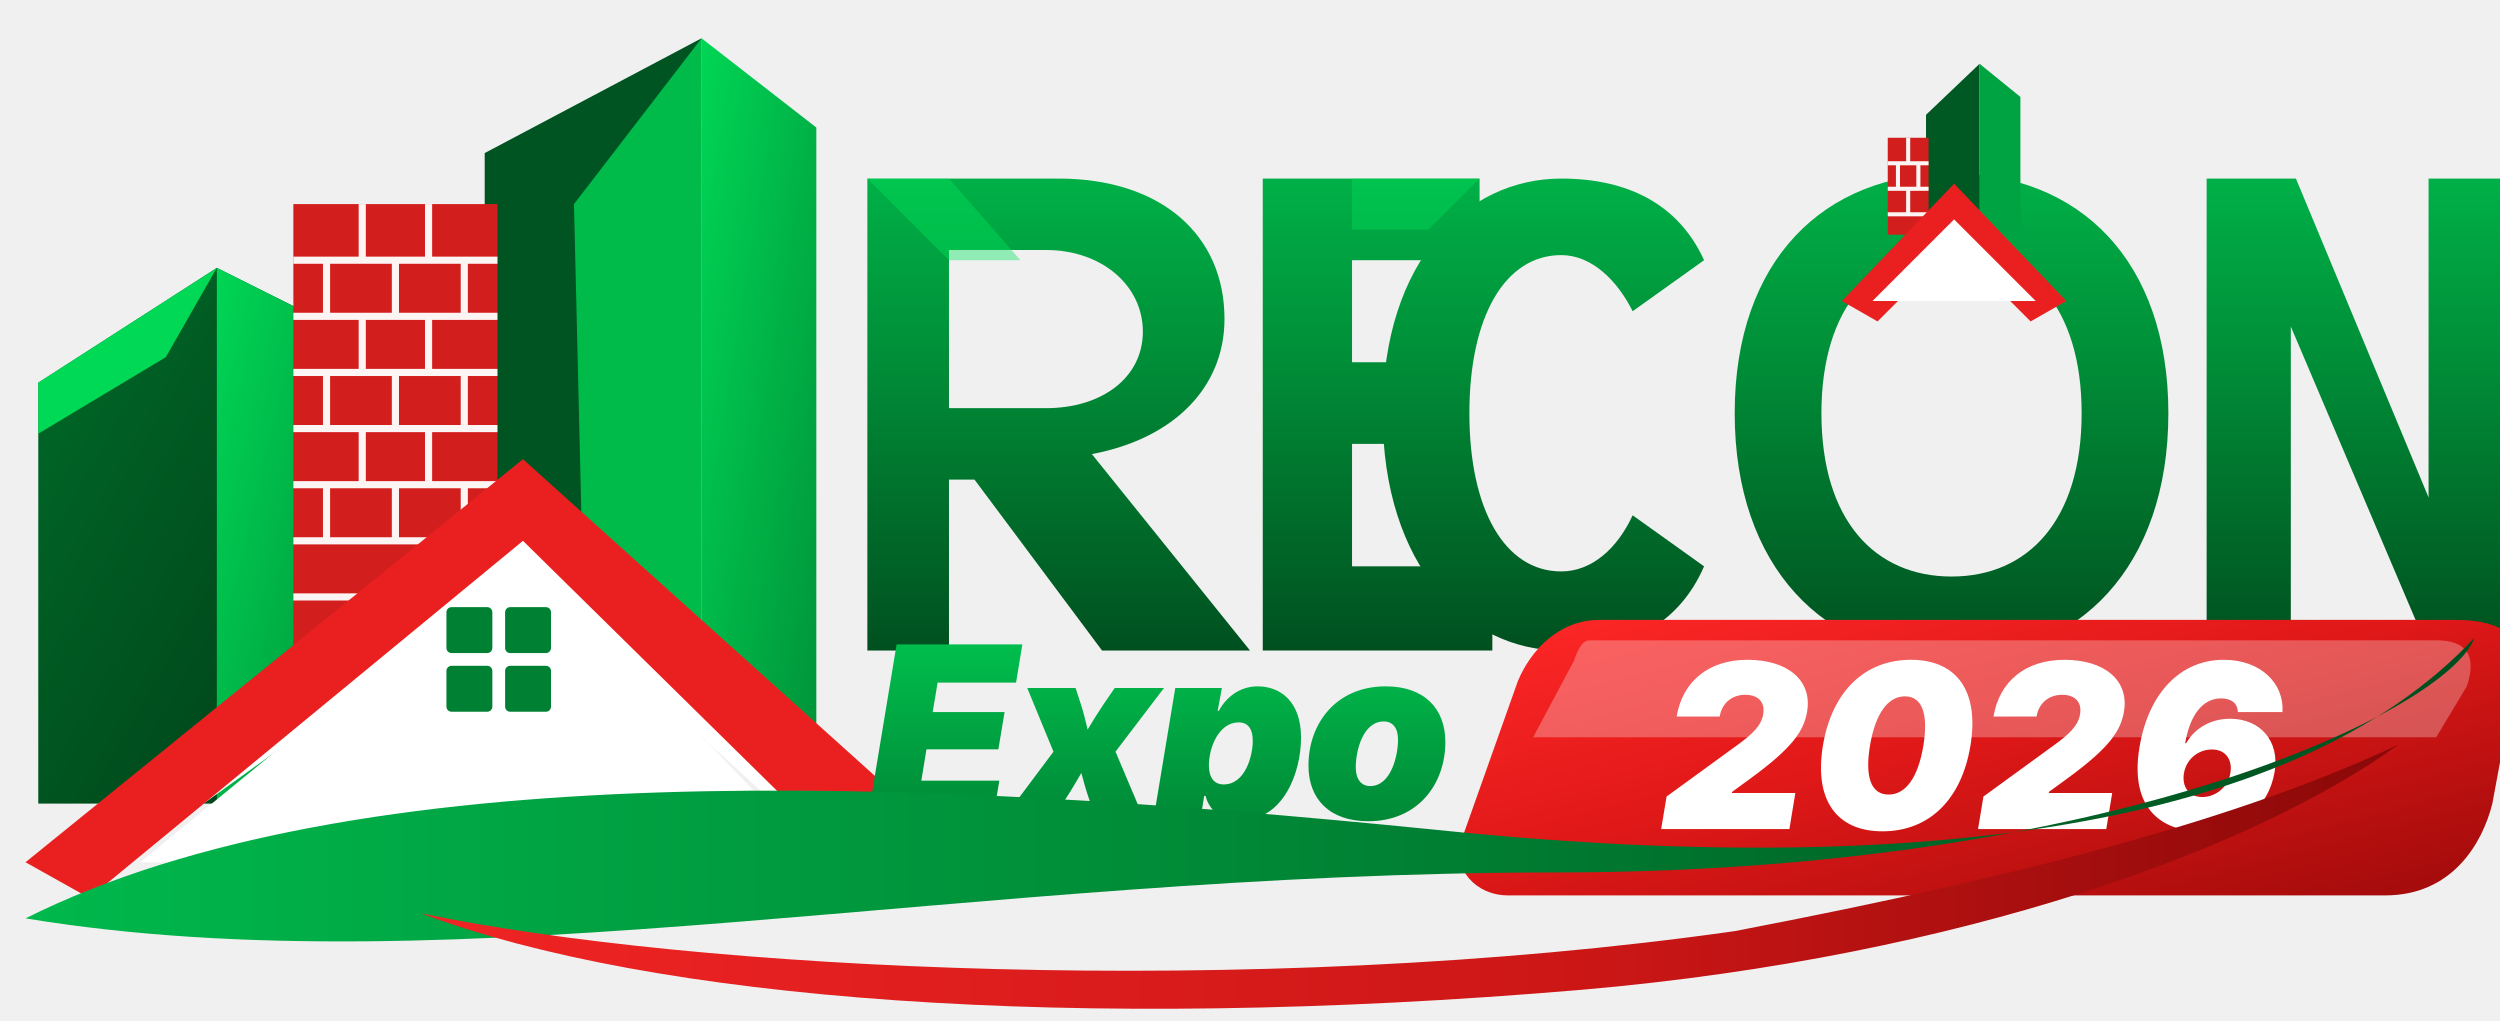
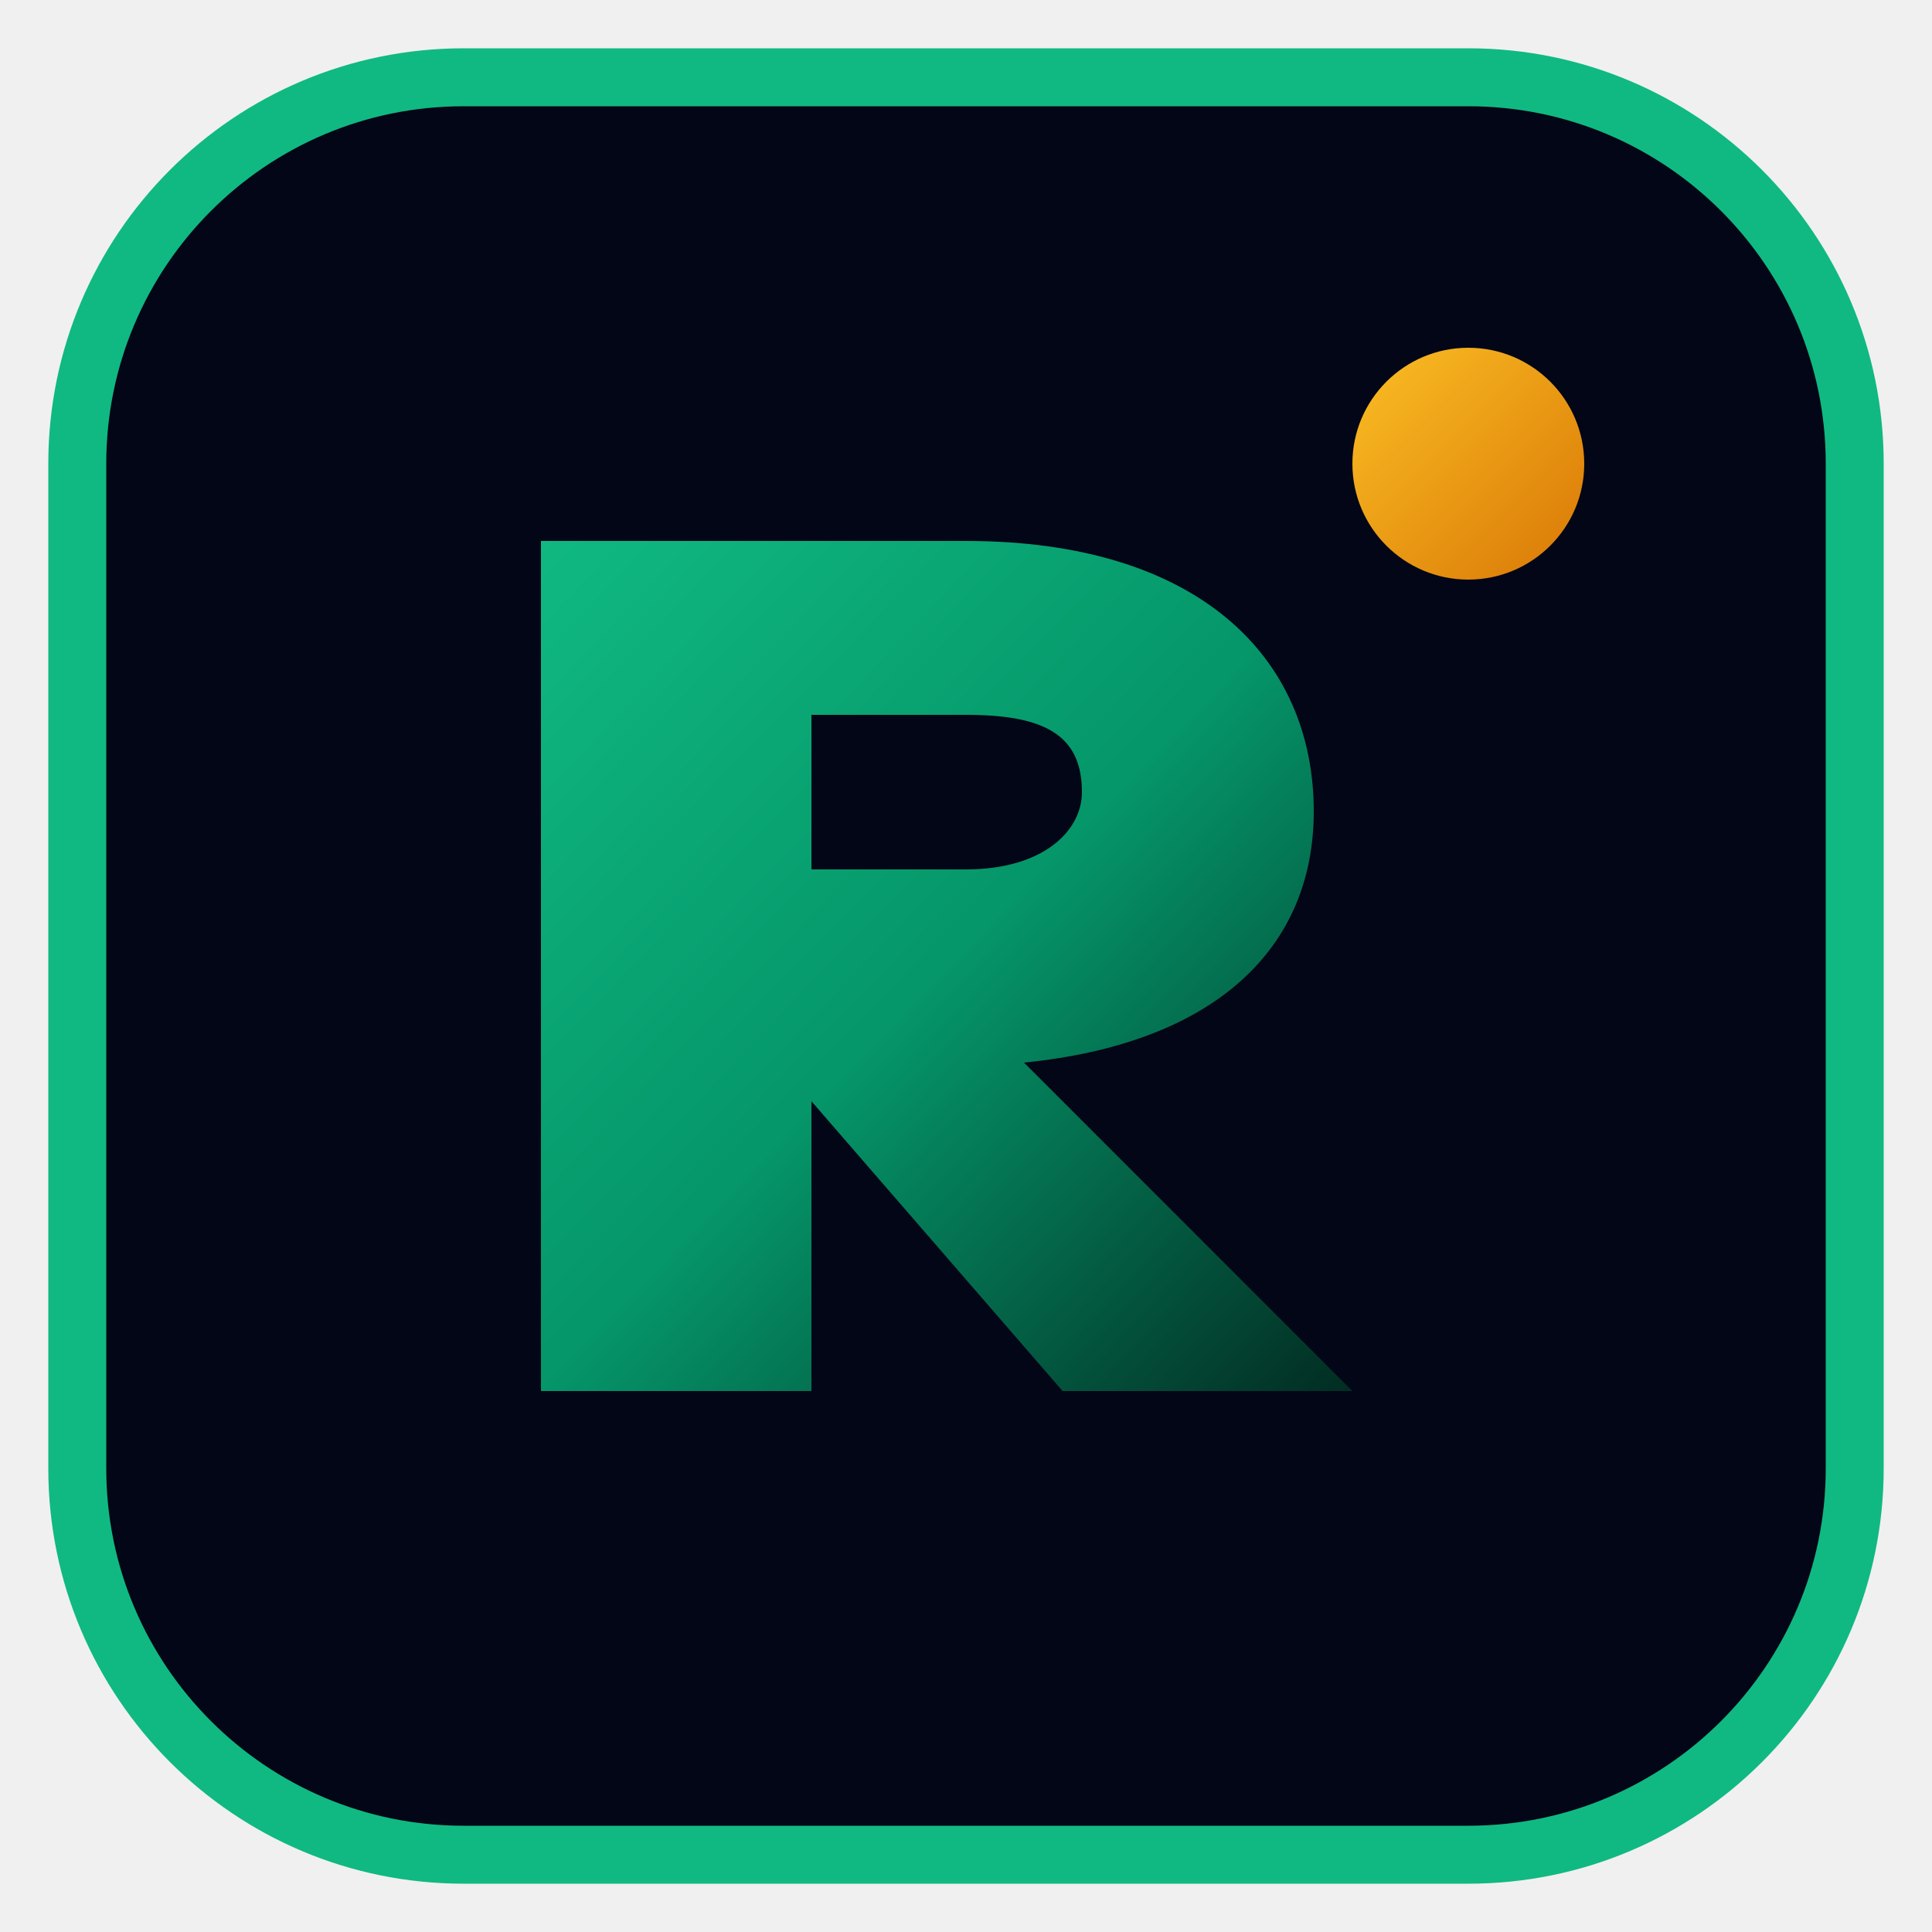
- <svg xmlns="http://www.w3.org/2000/svg" viewBox="0 0 980 400" fill="none">
+ <svg xmlns="http://www.w3.org/2000/svg" viewBox="0 0 100 100" width="100" height="100">
  <defs>
-     <linearGradient id="reconEmeraldGrad" x1="0%" y1="0%" x2="0%" y2="100%">
-       <stop offset="0%" stop-color="#00b047" />
-       <stop offset="35%" stop-color="#009139" />
-       <stop offset="100%" stop-color="#00501f" />
+     <linearGradient id="reconGrad" x1="0%" y1="0%" x2="100%" y2="100%">
+       <stop offset="0%" stop-color="#10b981" />
+       <stop offset="50%" stop-color="#059669" />
+       <stop offset="100%" stop-color="#022c22" />
    </linearGradient>
-     <linearGradient id="reconEmeraldLightFacet" x1="0%" y1="0%" x2="100%" y2="100%">
-       <stop offset="0%" stop-color="#00d655" />
-       <stop offset="100%" stop-color="#00943a" />
-     </linearGradient>
-     <linearGradient id="reconEmeraldDarkFacet" x1="0%" y1="0%" x2="100%" y2="100%">
-       <stop offset="0%" stop-color="#006b29" />
-       <stop offset="100%" stop-color="#003d16" />
-     </linearGradient>
-     <linearGradient id="reconExpoGreen" x1="0%" y1="0%" x2="0%" y2="100%">
-       <stop offset="0%" stop-color="#00be4d" />
-       <stop offset="100%" stop-color="#007a30" />
-     </linearGradient>
-     <linearGradient id="reconRedBadge" x1="0%" y1="0%" x2="100%" y2="100%">
-       <stop offset="0%" stop-color="#ff2828" />
-       <stop offset="45%" stop-color="#e01818" />
-       <stop offset="100%" stop-color="#9e0a0a" />
-     </linearGradient>
-     <linearGradient id="reconSwooshGreen" x1="0%" y1="0%" x2="100%" y2="0%">
-       <stop offset="0%" stop-color="#00b84c" />
-       <stop offset="50%" stop-color="#008836" />
-       <stop offset="100%" stop-color="#004d1d" />
-     </linearGradient>
-     <linearGradient id="reconSwooshRed" x1="0%" y1="0%" x2="100%" y2="0%">
-       <stop offset="0%" stop-color="#f02424" />
-       <stop offset="60%" stop-color="#cb1616" />
-       <stop offset="100%" stop-color="#8a0808" />
+     <linearGradient id="goldGrad" x1="0%" y1="0%" x2="100%" y2="100%">
+       <stop offset="0%" stop-color="#fbbf24" />
+       <stop offset="100%" stop-color="#d97706" />
    </linearGradient>
  </defs>
-   <g id="left-architectural-emblem">
-     <path d="M15 315 L15 150 L85 105 L135 130 L135 315 Z" fill="url(#reconEmeraldDarkFacet)" />
-     <path d="M85 105 L135 130 L135 315 L85 315 Z" fill="url(#reconEmeraldLightFacet)" />
-     <path d="M15 150 L85 105 L65 140 L15 170 Z" fill="#00e65b" opacity="0.9" />
-     <path d="M190 260 L190 60 L275 15 L275 290 Z" fill="#005421" />
-     <path d="M275 15 L320 50 L320 290 L275 290 Z" fill="url(#reconEmeraldLightFacet)" />
-     <path d="M225 80 L275 15 L275 290 L230 290 Z" fill="#00ff66" opacity="0.6" />
-     <path d="M115 280 L115 80 L195 80 L195 280 Z" fill="#d31e1e" />
-     <g stroke="#ffffff" stroke-width="2.8" opacity="0.95">
-       <line x1="115" y1="102" x2="195" y2="102" />
-       <line x1="115" y1="124" x2="195" y2="124" />
-       <line x1="115" y1="146" x2="195" y2="146" />
-       <line x1="115" y1="168" x2="195" y2="168" />
-       <line x1="115" y1="190" x2="195" y2="190" />
-       <line x1="115" y1="212" x2="195" y2="212" />
-       <line x1="115" y1="234" x2="195" y2="234" />
-       <line x1="142" y1="80" x2="142" y2="102" />
-       <line x1="168" y1="80" x2="168" y2="102" />
-       <line x1="128" y1="102" x2="128" y2="124" />
-       <line x1="155" y1="102" x2="155" y2="124" />
-       <line x1="182" y1="102" x2="182" y2="124" />
-       <line x1="142" y1="124" x2="142" y2="146" />
-       <line x1="168" y1="124" x2="168" y2="146" />
-       <line x1="128" y1="146" x2="128" y2="168" />
-       <line x1="155" y1="146" x2="155" y2="168" />
-       <line x1="182" y1="146" x2="182" y2="168" />
-       <line x1="142" y1="168" x2="142" y2="190" />
-       <line x1="168" y1="168" x2="168" y2="190" />
-       <line x1="128" y1="190" x2="128" y2="212" />
-       <line x1="155" y1="190" x2="155" y2="212" />
-       <line x1="182" y1="190" x2="182" y2="212" />
-     </g>
-     <path d="M25 330 L205 195 L340 315 L318 328 L205 225 L45 340 Z" fill="#ffffff" />
-     <path d="M10 338 L205 180 L355 315 L330 335 L205 212 L35 352 Z" fill="#ea2020" />
-     <path d="M55 338 L205 215 L305 320 L305 338 L55 338 Z" fill="#ffffff" />
-     <g transform="translate(175, 238)">
-       <rect x="0" y="0" width="18" height="18" fill="#008033" rx="2" />
-       <rect x="23" y="0" width="18" height="18" fill="#008033" rx="2" />
-       <rect x="0" y="23" width="18" height="18" fill="#008033" rx="2" />
-       <rect x="23" y="23" width="18" height="18" fill="#008033" rx="2" />
-     </g>
-   </g>
-   <g id="recon-main-text">
-     <path d="M340 70 H415 C455 70 480 92 480 125 C480 152 460 172 428 178 L490 255 H432 L382 188 H372 V255 H340 Z M372 98 V160 H410 C432 160 448 148 448 130 C448 112 432 98 410 98 Z" fill="url(#reconEmeraldGrad)" />
-     <path d="M340 70 L372 70 L400 102 L372 102 Z" fill="#00e65b" opacity="0.4" />
-     <path d="M495 70 H580 V102 H530 V142 H572 V174 H530 V222 H585 V255 H495 Z" fill="url(#reconEmeraldGrad)" />
-     <path d="M495 70 H580 L560 90 H530 V70 Z" fill="#00e65b" opacity="0.35" />
-     <path d="M668 102 C658 80 638 70 612 70 C575 70 542 102 542 162 C542 222 575 255 612 255 C638 255 658 245 668 222 L640 202 C634 215 624 224 612 224 C590 224 576 200 576 162 C576 124 590 100 612 100 C624 100 634 110 640 122 Z" fill="url(#reconEmeraldGrad)" />
-     <g id="recon-letter-o-emblem">
-       <path d="M680 162 C680 102 715 68 765 68 C815 68 850 102 850 162 C850 222 815 258 765 258 C715 258 680 222 680 162 Z M714 162 C714 204 735 226 765 226 C795 226 816 204 816 162 C816 120 795 98 765 98 C735 98 714 120 714 162 Z" fill="url(#reconEmeraldGrad)" />
-       <g transform="translate(740, 10)">
-         <path d="M15 82 L15 35 L36 15 L36 82 Z" fill="#005823" />
-         <path d="M36 15 L52 28 L52 82 L36 82 Z" fill="#00a342" />
-         <rect x="0" y="44" width="16" height="38" fill="#d31e1e" />
-         <g stroke="#ffffff" stroke-width="1.6" opacity="0.95">
-           <line x1="0" y1="54" x2="16" y2="54" />
-           <line x1="0" y1="64" x2="16" y2="64" />
-           <line x1="0" y1="74" x2="16" y2="74" />
-           <line x1="8" y1="44" x2="8" y2="54" />
-           <line x1="4" y1="54" x2="4" y2="64" />
-           <line x1="12" y1="54" x2="12" y2="64" />
-           <line x1="8" y1="64" x2="8" y2="74" />
-         </g>
-         <path d="M-18 108 L26 62 L70 108 L56 116 L26 86 L-4 116 Z" fill="#ea2020" />
-         <path d="M-6 108 L26 76 L58 108 Z" fill="#ffffff" />
-       </g>
-     </g>
-     <path d="M865 70 H900 L952 195 V70 H985 V255 H952 L898 128 V255 H865 Z" fill="url(#reconEmeraldGrad)" />
-   </g>
-   <g id="expo-2026-badge" transform="translate(340, 245)">
-     <text x="0" y="76" font-family="system-ui, -apple-system, sans-serif" font-weight="900" font-size="94" fill="url(#reconExpoGreen)" font-style="italic" letter-spacing="-2">Expo</text>
-     <g transform="translate(255, -8)">
-       <path d="M32 6 C16 6 5 18 0 30 L-22 92 C-26 104 -16 114 -4 114 L340 114 C366 114 378 94 382 78 L392 24 C395 12 384 6 368 6 Z" fill="url(#reconRedBadge)" />
-       <path d="M28 14 L360 14 C372 14 376 20 372 32 L360 52 L6 52 L22 22 C24 16 26 14 28 14 Z" fill="#ffffff" opacity="0.28" />
-       <text x="178" y="88" text-anchor="middle" font-family="system-ui, -apple-system, sans-serif" font-weight="900" font-size="90" fill="#ffffff" font-style="italic" letter-spacing="1">2026</text>
-     </g>
-   </g>
-   <g id="bottom-flowing-swooshes">
-     <path d="M10 360 C140 295 360 305 560 325 C750 345 900 325 970 250 C960 278 830 342 610 342 C380 342 180 388 10 360 Z" fill="url(#reconSwooshGreen)" />
-     <path d="M165 358 C270 380 490 392 680 365 C800 342 880 320 940 292 C885 332 770 375 620 388 C420 405 255 392 165 358 Z" fill="url(#reconSwooshRed)" />
-   </g>
+   <rect width="92" height="92" x="4" y="4" rx="20" fill="#020617" stroke="#10b981" stroke-width="3" />
+   <path d="M28 72 L28 28 L50 28 C62 28 68 34 68 42 C68 49 63 54 53 55 L70 72 L55 72 L42 57 L42 72 Z M42 45 L50 45 C54 45 56 43 56 41 C56 38 54 37 50 37 L42 37 Z" fill="url(#reconGrad)" />
+   <circle cx="76" cy="24" r="6" fill="url(#goldGrad)" />
</svg>
